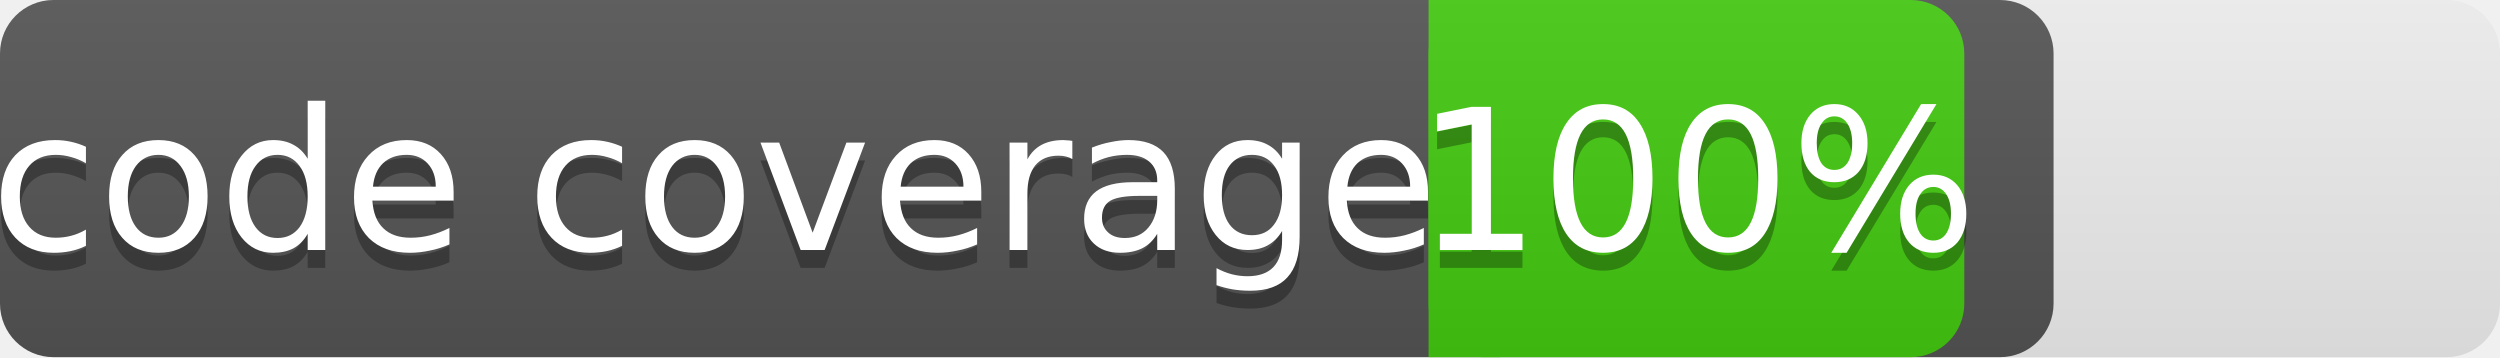
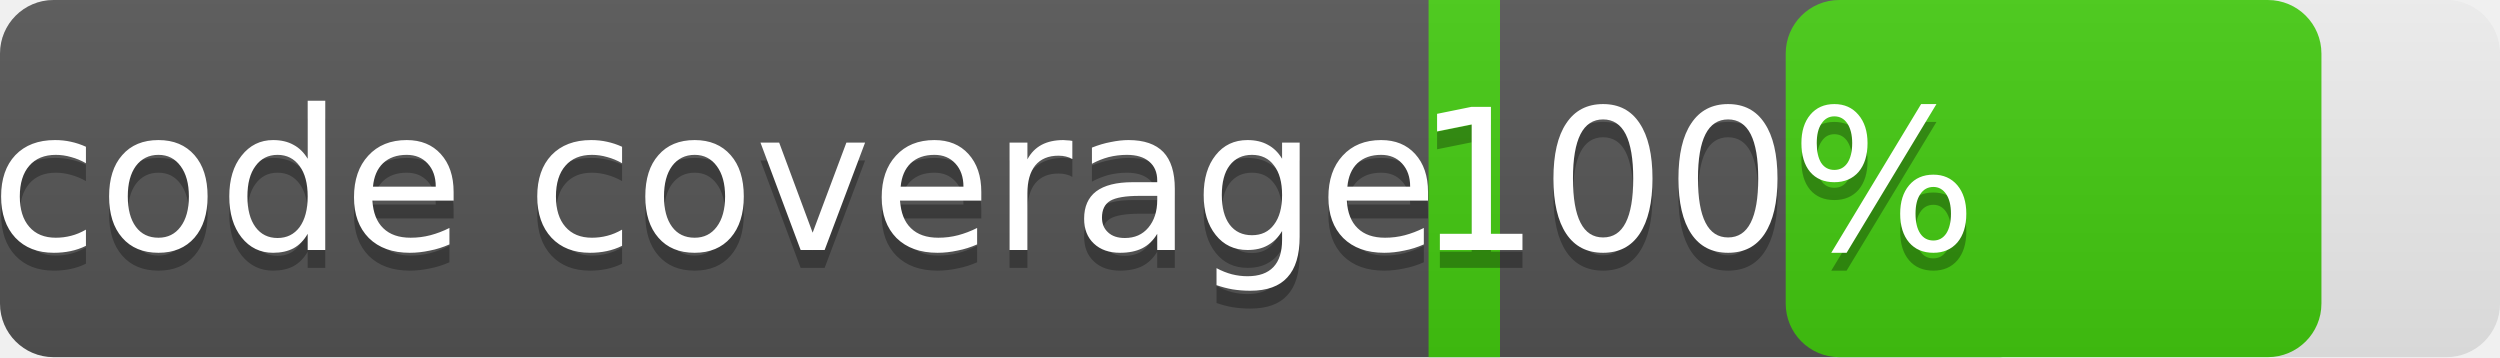
<svg xmlns="http://www.w3.org/2000/svg" width="140" height="20">
  <linearGradient id="a" x2="0" y2="100%">
    <stop offset="0" stop-color="#bbb" stop-opacity=".1" />
    <stop offset="2" stop-opacity=".1" />
  </linearGradient>
  <rect rx="3" width="115" height="20" fill="#555" />
-   <rect rx="3" x="80" width="30" height="20" fill="#4c1" />
+   <rect rx="3" x="100" width="30" height="20" fill="#4c1" />
  <path fill="#4c1" d="M80 0h4v20h-4z" />
  <rect rx="3" width="140" height="20" fill="url(#a)" />
  <g fill="#fff" text-anchor="middle" font-family="DejaVu Sans,Verdana,Geneva,sans-serif" font-size="11">
    <text x="40" y="15" fill="#010101" fill-opacity=".3">code coverage</text>
    <text x="40" y="14">code coverage</text>
    <text x="95" y="15" fill="#010101" fill-opacity=".3">100%</text>
    <text x="95" y="14">100%</text>
  </g>
</svg>
